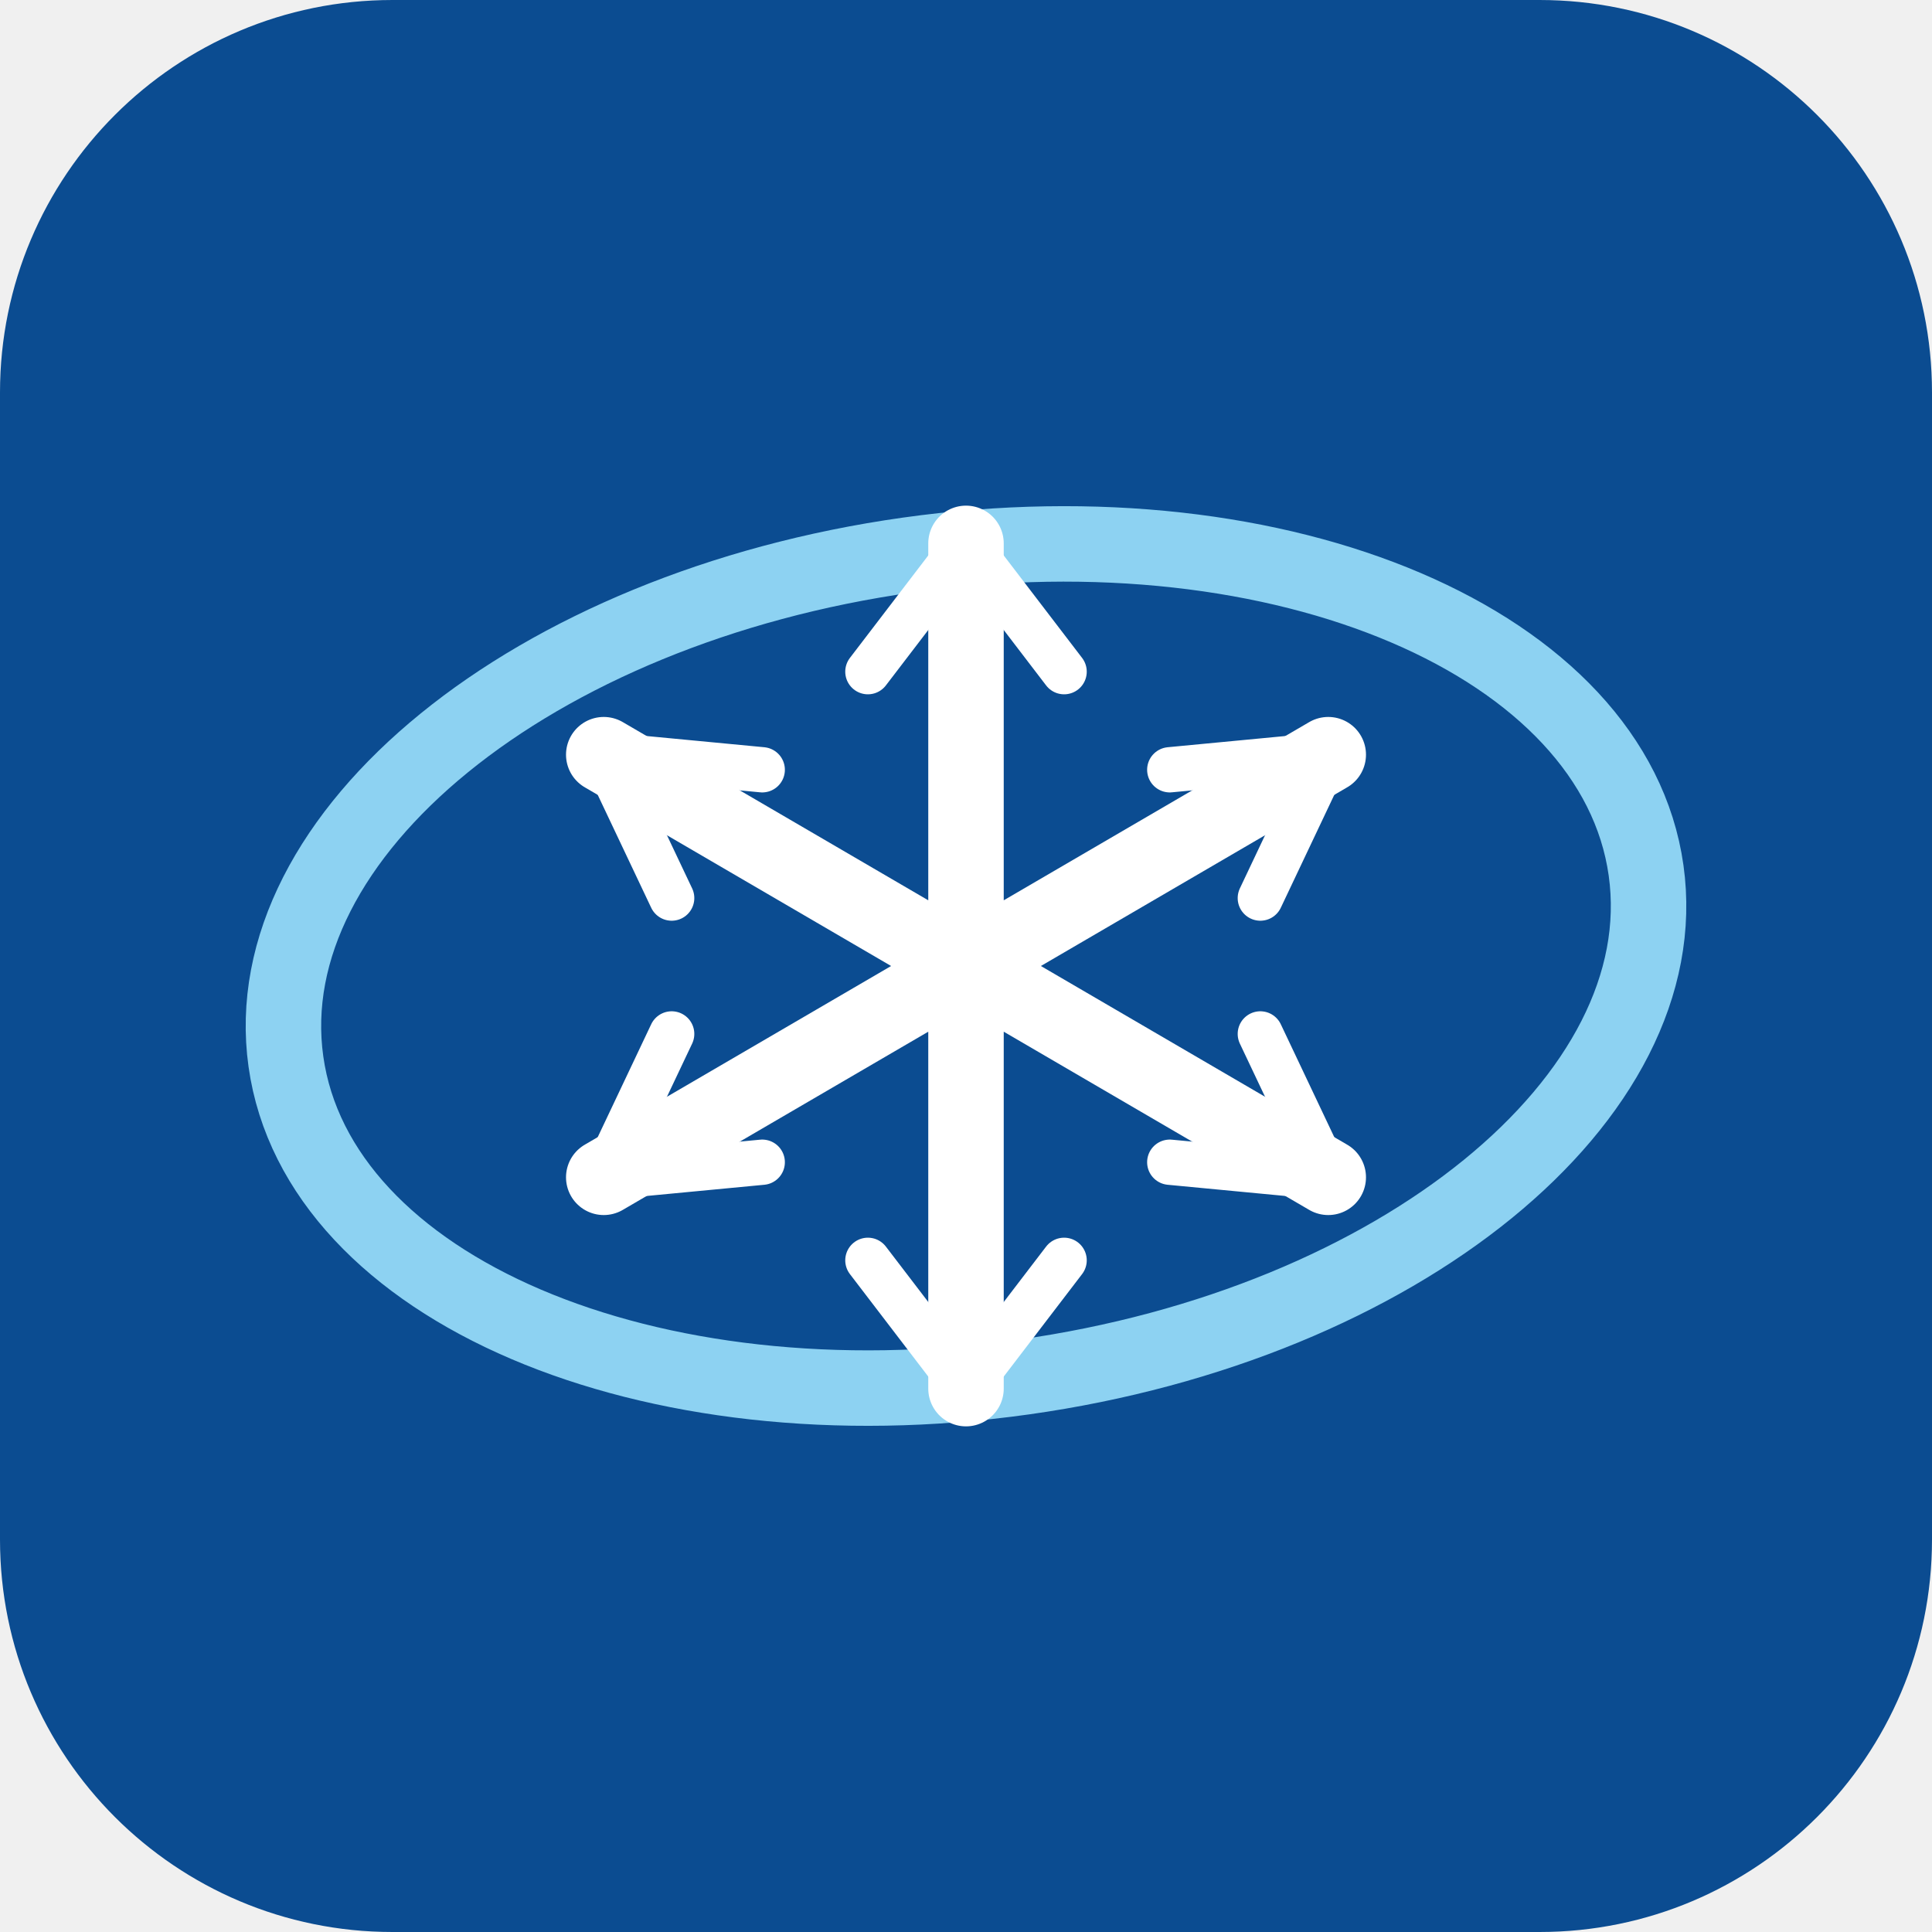
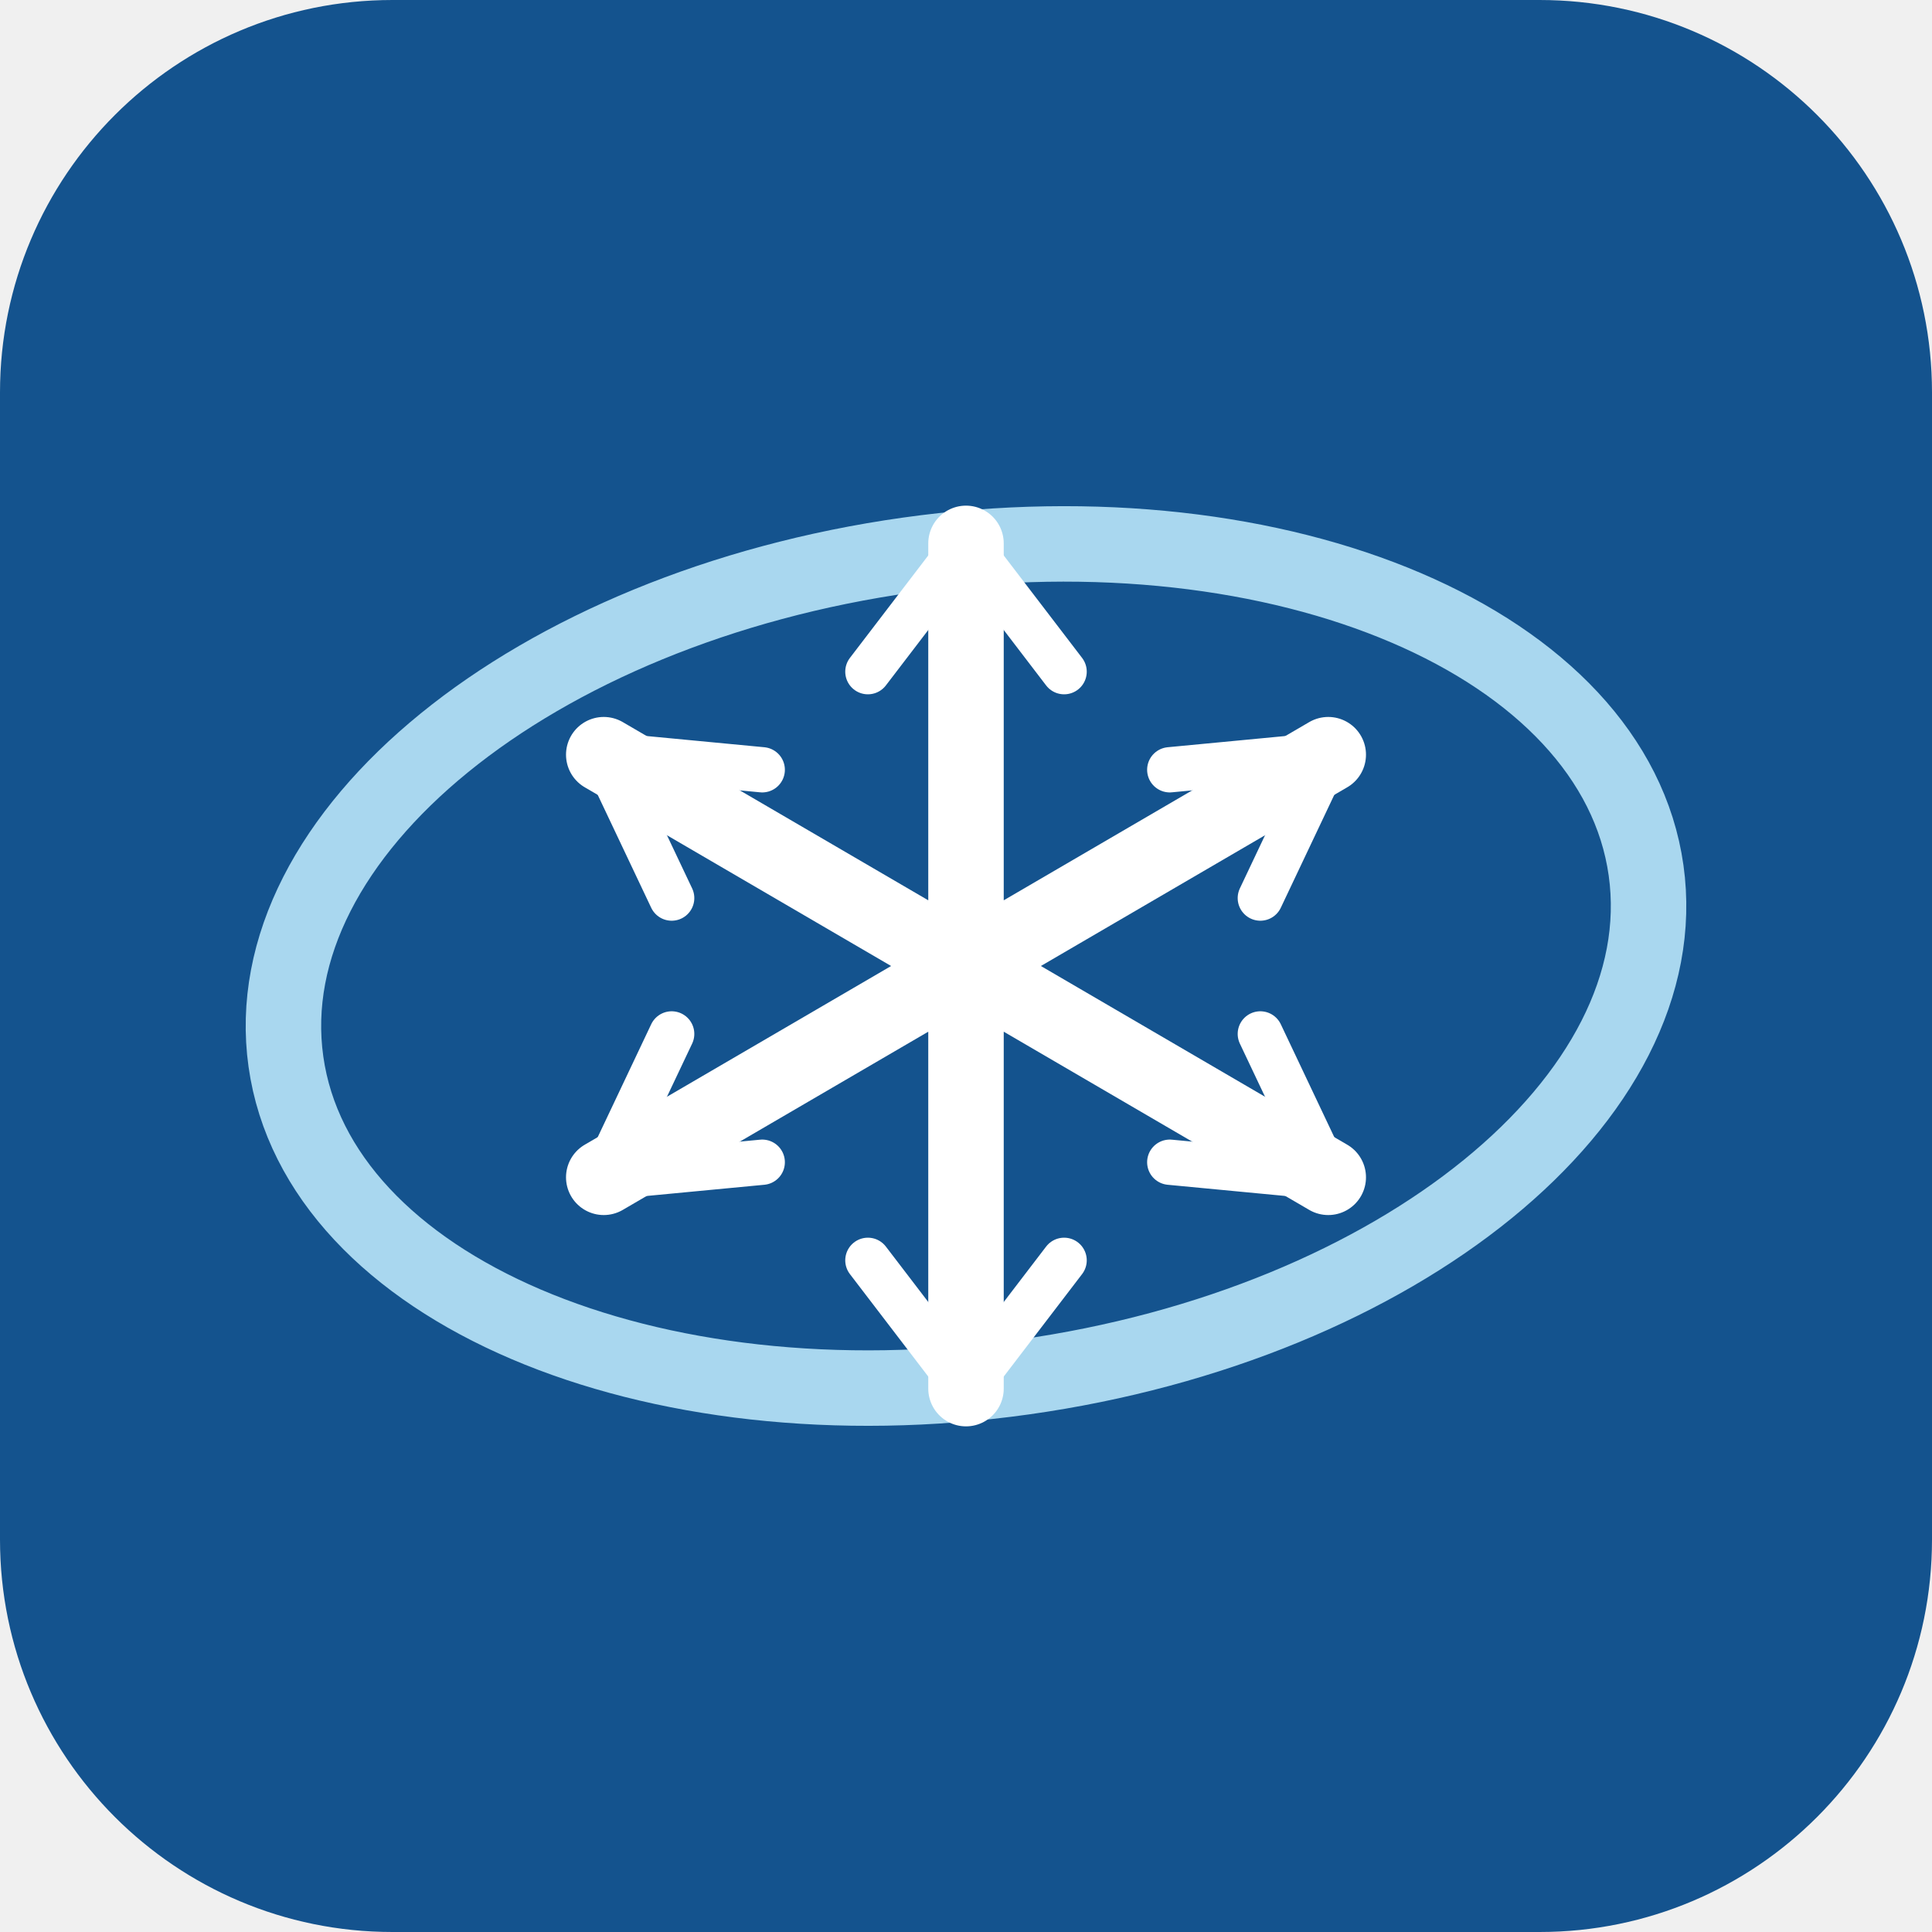
<svg xmlns="http://www.w3.org/2000/svg" viewBox="0 0 256 256" width="256" height="256" role="img" aria-label="Meermarathon">
-   <rect width="256" height="256" rx="52" fill="#0B4C91" />
-   <ellipse cx="128" cy="128" rx="91" ry="55" fill="none" stroke="#8DD2F2" stroke-width="10" transform="rotate(-8 128 128)" />
+   <rect width="256" height="256" rx="52" fill="#14538E" />
+   <ellipse cx="128" cy="128" rx="91" ry="55" fill="none" stroke="#A9D7EF" stroke-width="10" transform="rotate(-8 128 128)" />
  <g transform="translate(128 128)" stroke="#FFFFFF" stroke-width="10" stroke-linecap="round">
    <path d="M0-56v112M-48-28l96 56M-48 28l96-56" />
    <path d="M0-56l-13 17M0-56l13 17M0 56l-13-17M0 56l13-17M-48-28l21 2M-48-28l9 19M48 28l-21-2M48 28l-9-19M-48 28l21-2M-48 28l9-19M48-28l-21 2M48-28l-9 19" stroke-width="6" />
  </g>
</svg>
